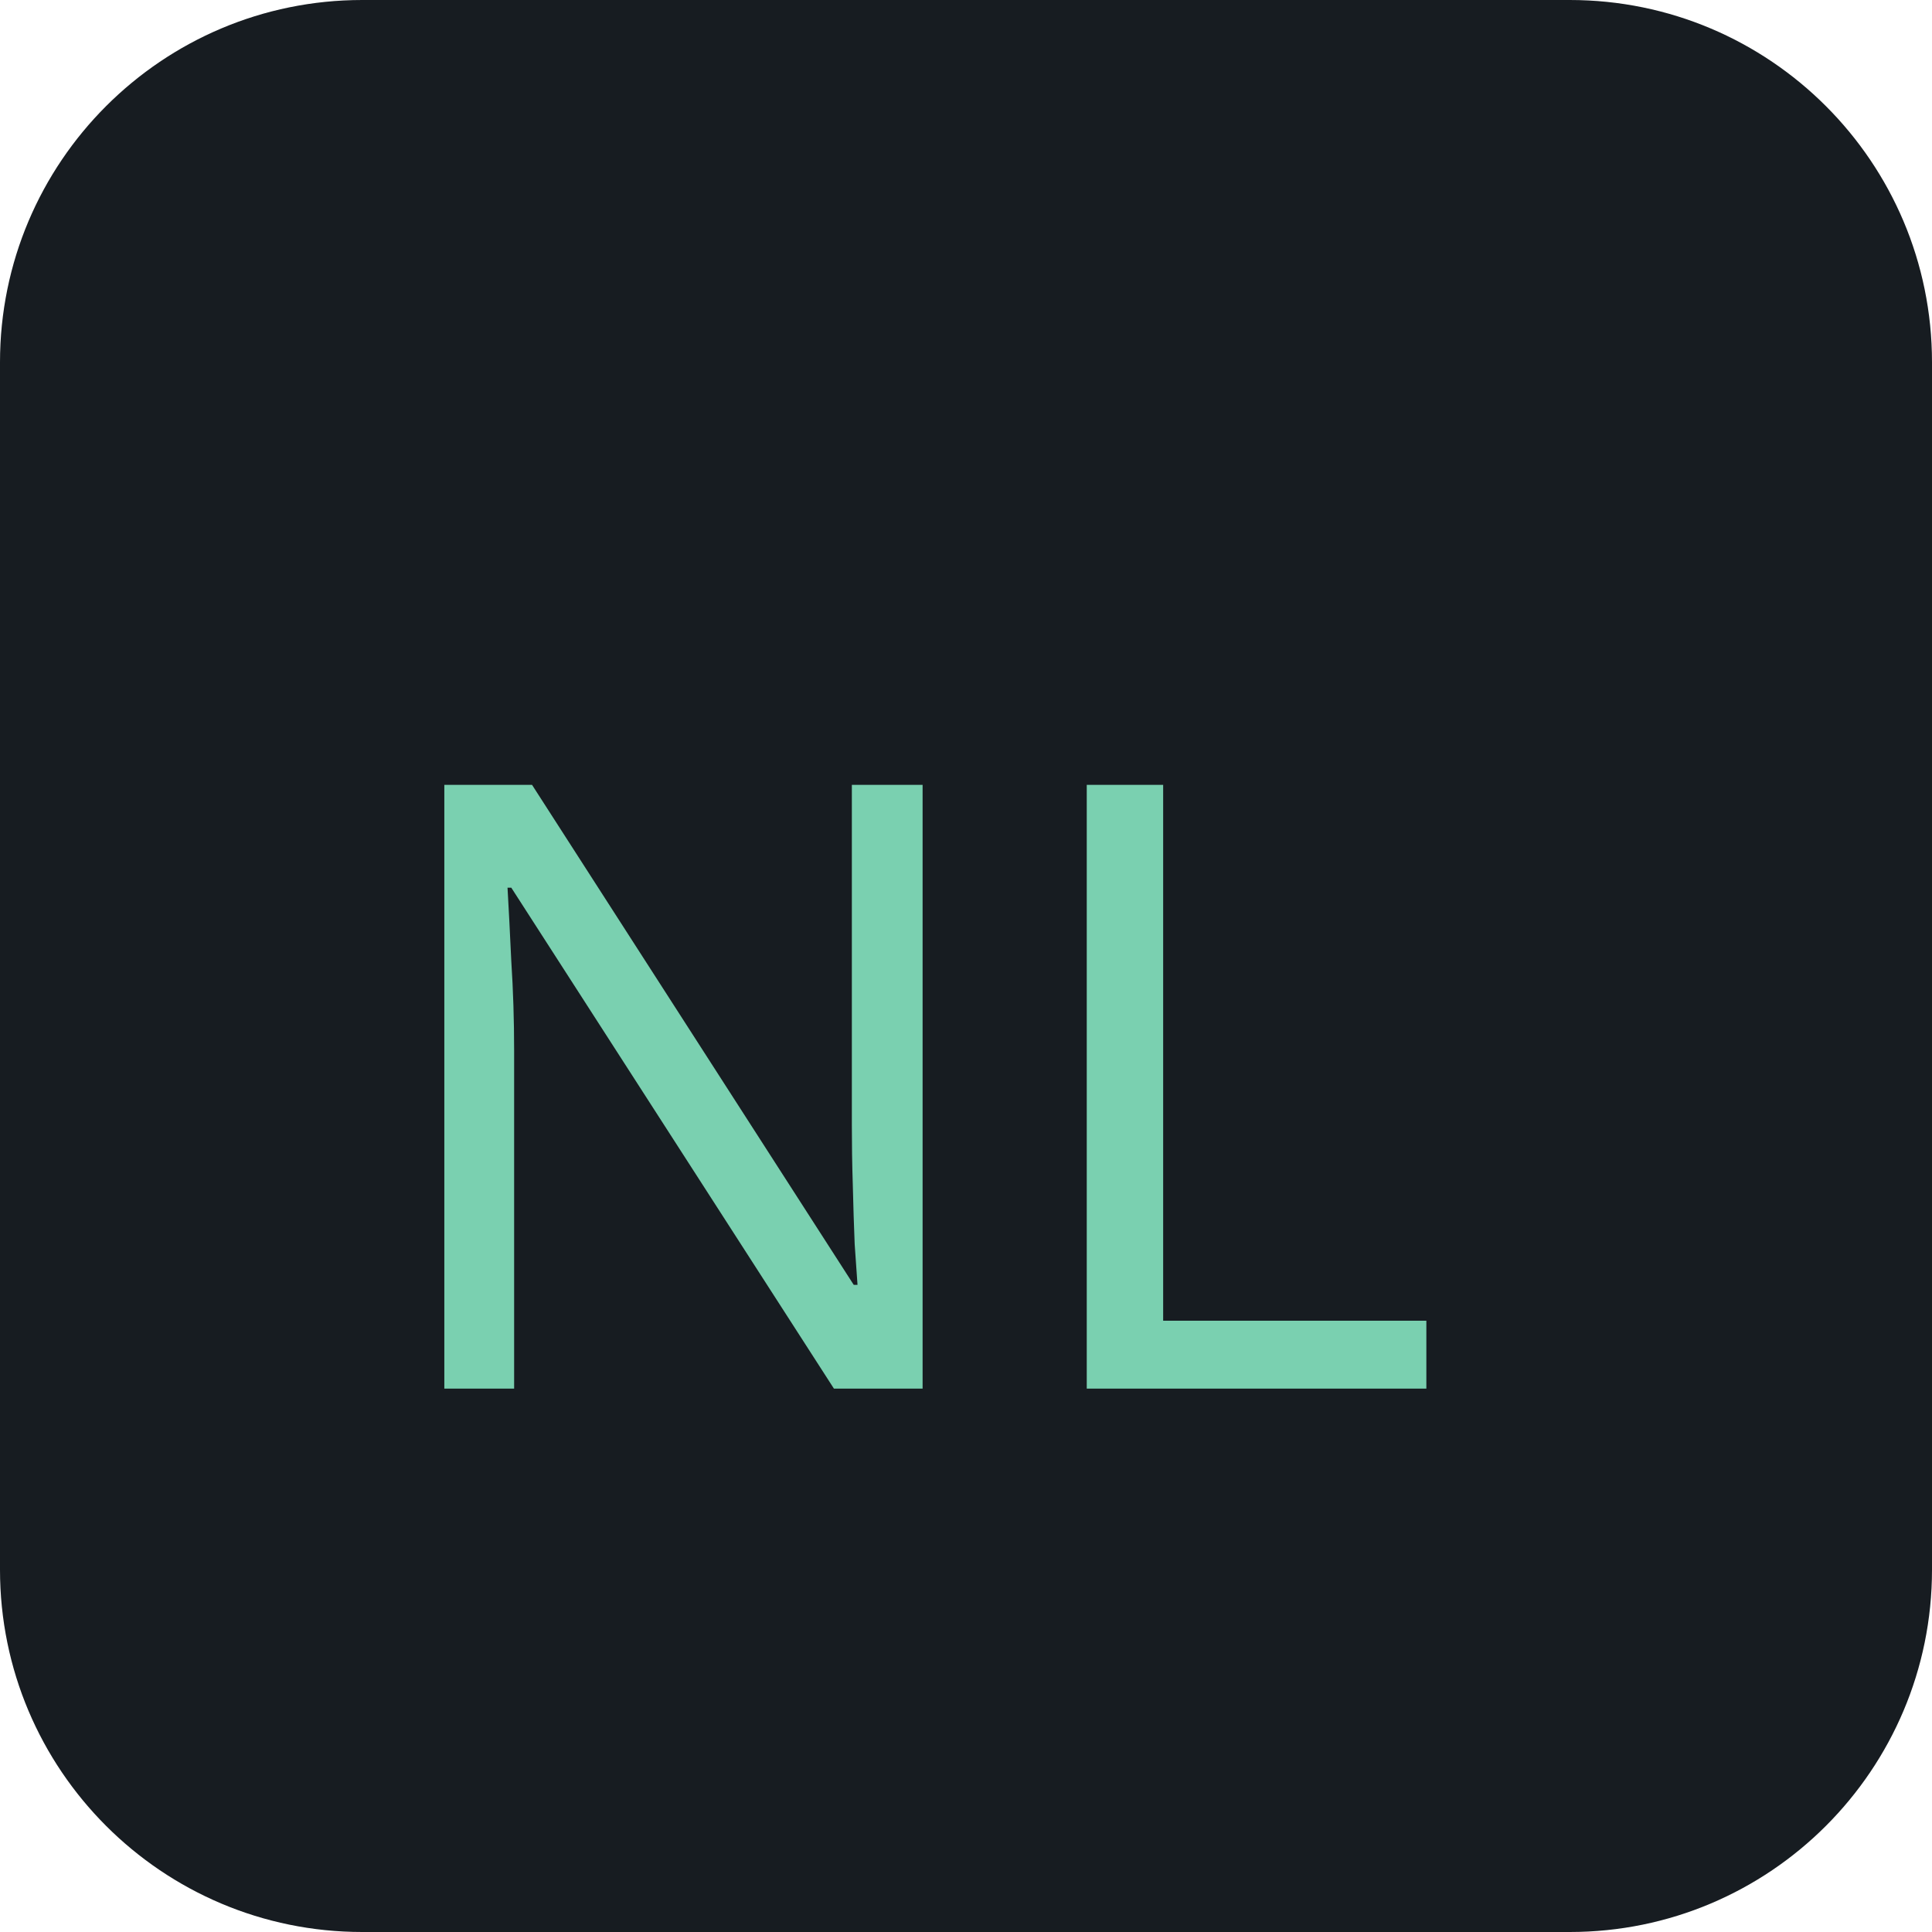
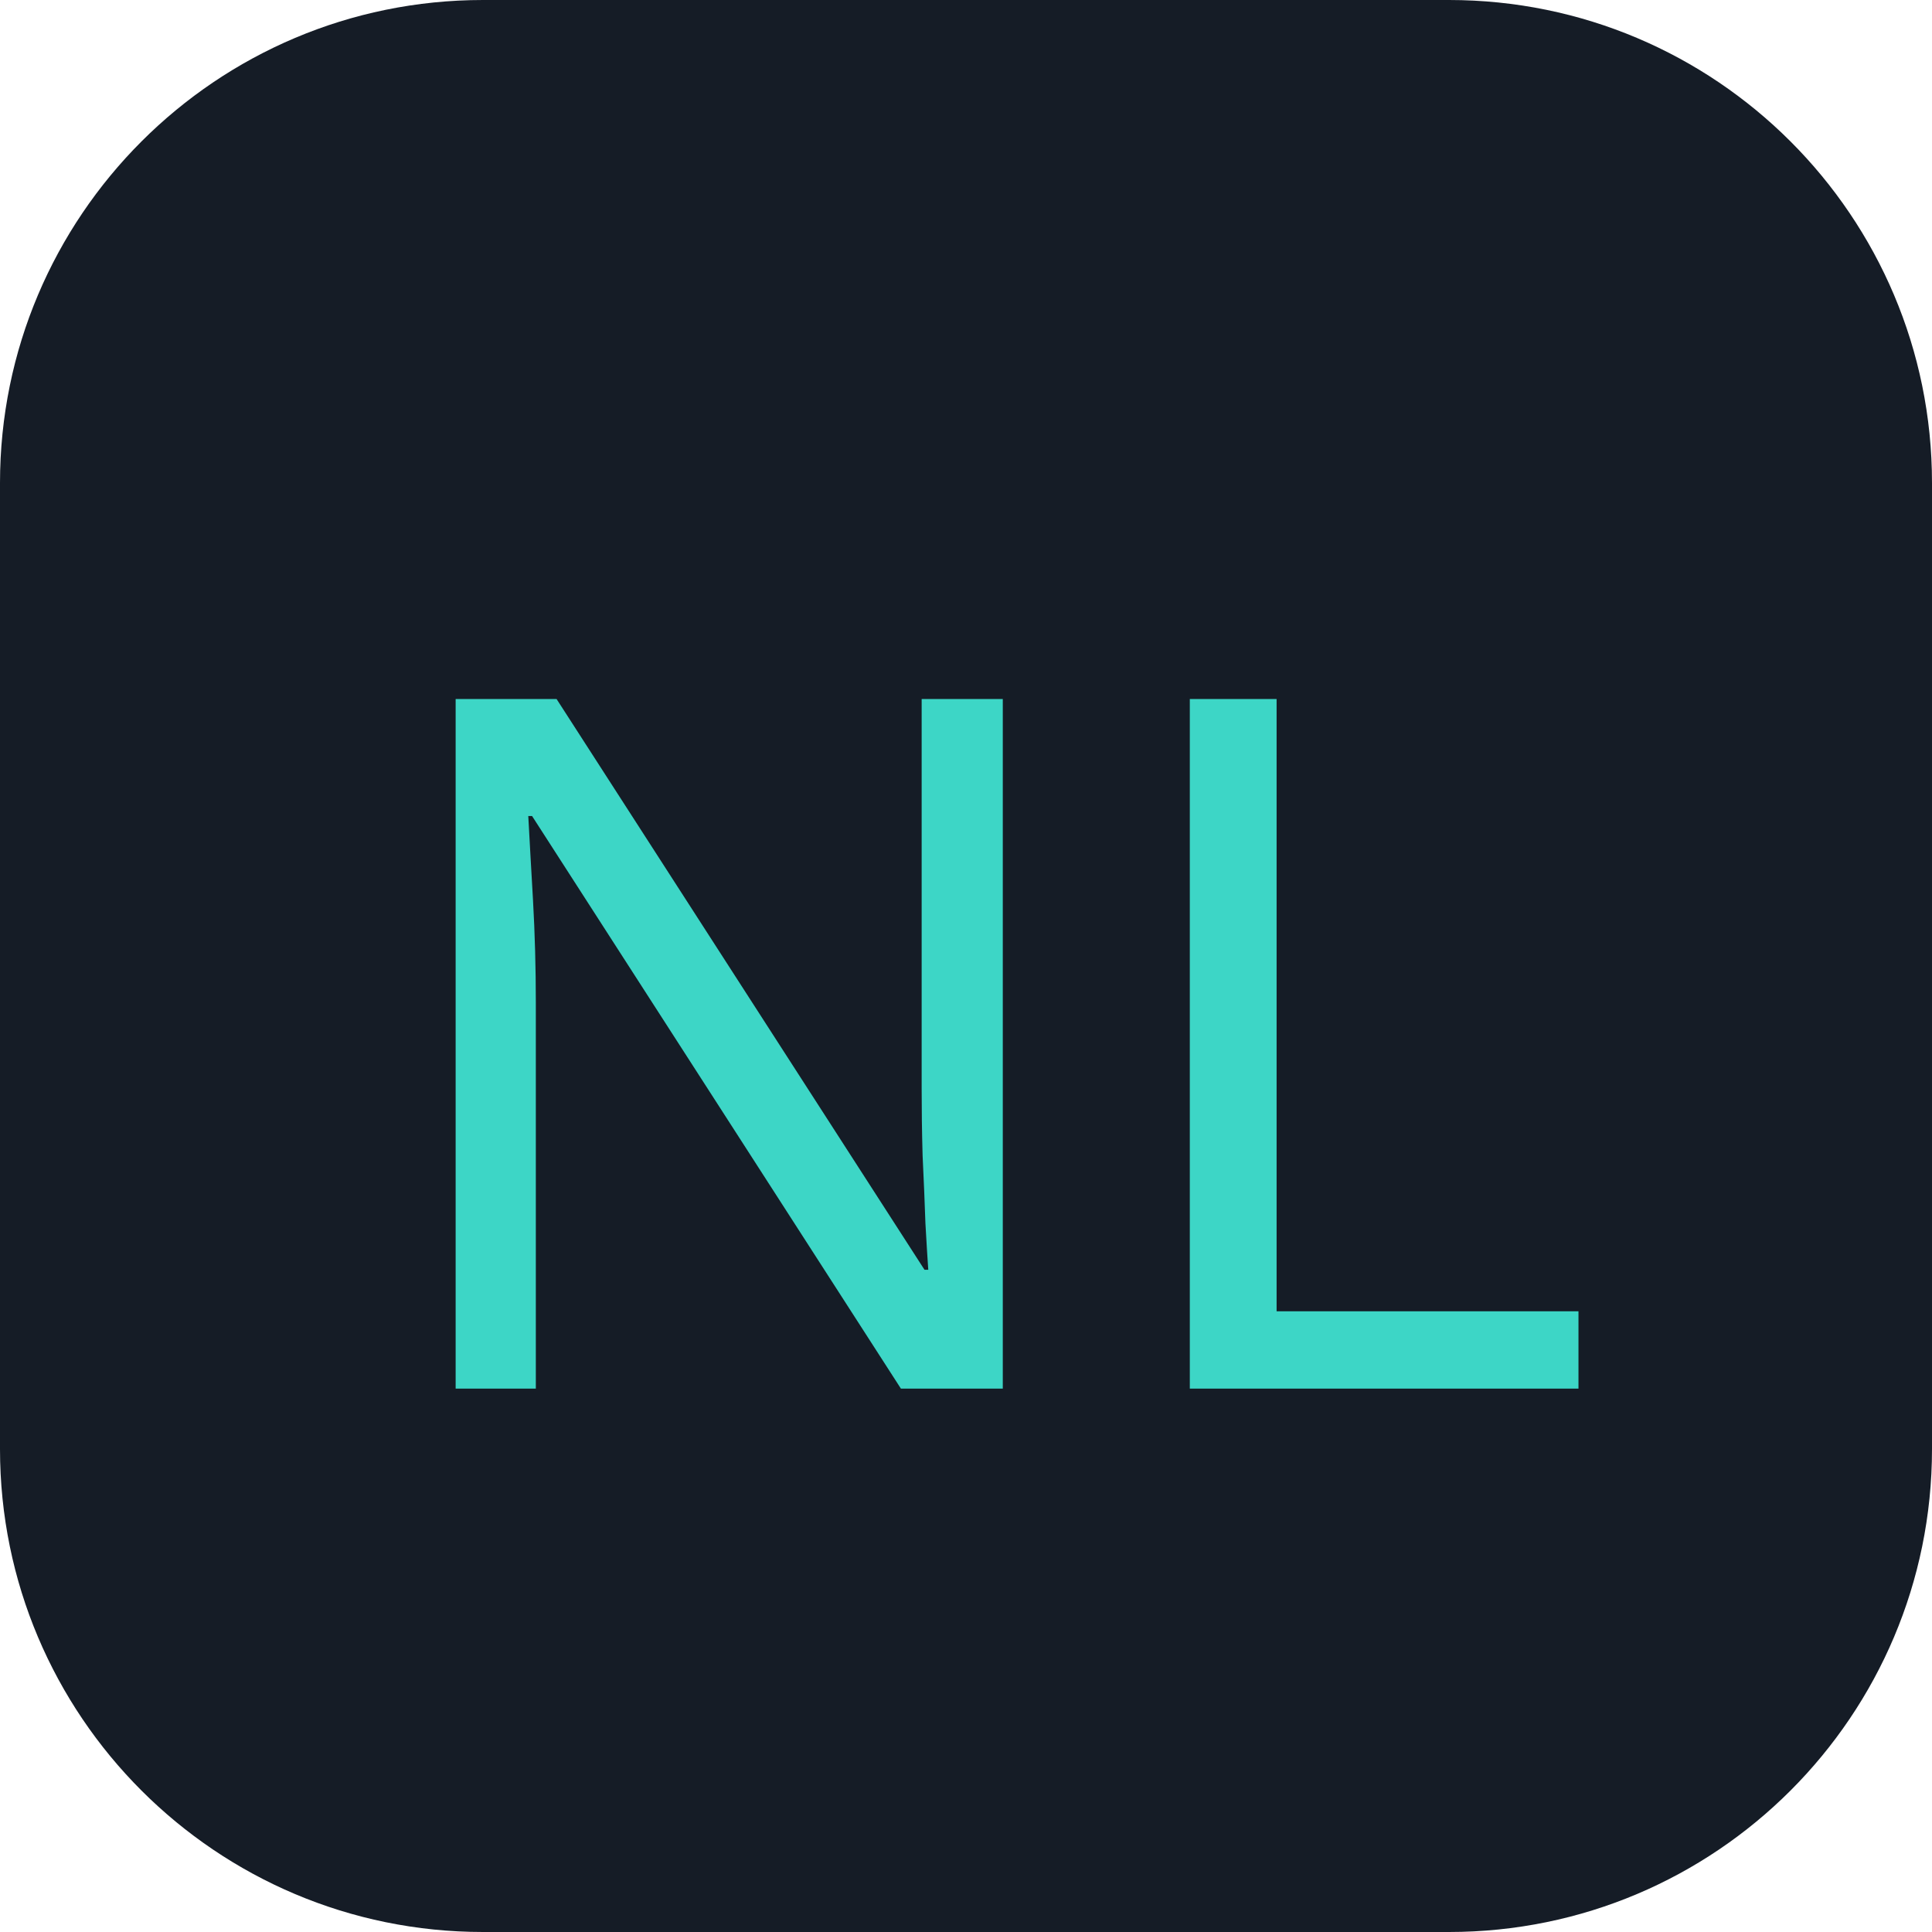
<svg xmlns="http://www.w3.org/2000/svg" viewBox="0 0 32 32">
-   <rect width="32" height="32" rx="6" fill="#171c21" />
-   <text x="6" y="23" font-family="system-ui" font-size="14" fill="#7ad0b0">NL</text>
+   <rect width="32" height="32" rx="8" fill="#151c26" />
+   <text x="6" y="23" font-family="sans-serif" font-size="16" fill="#3dd6c6">NL</text>
</svg>
